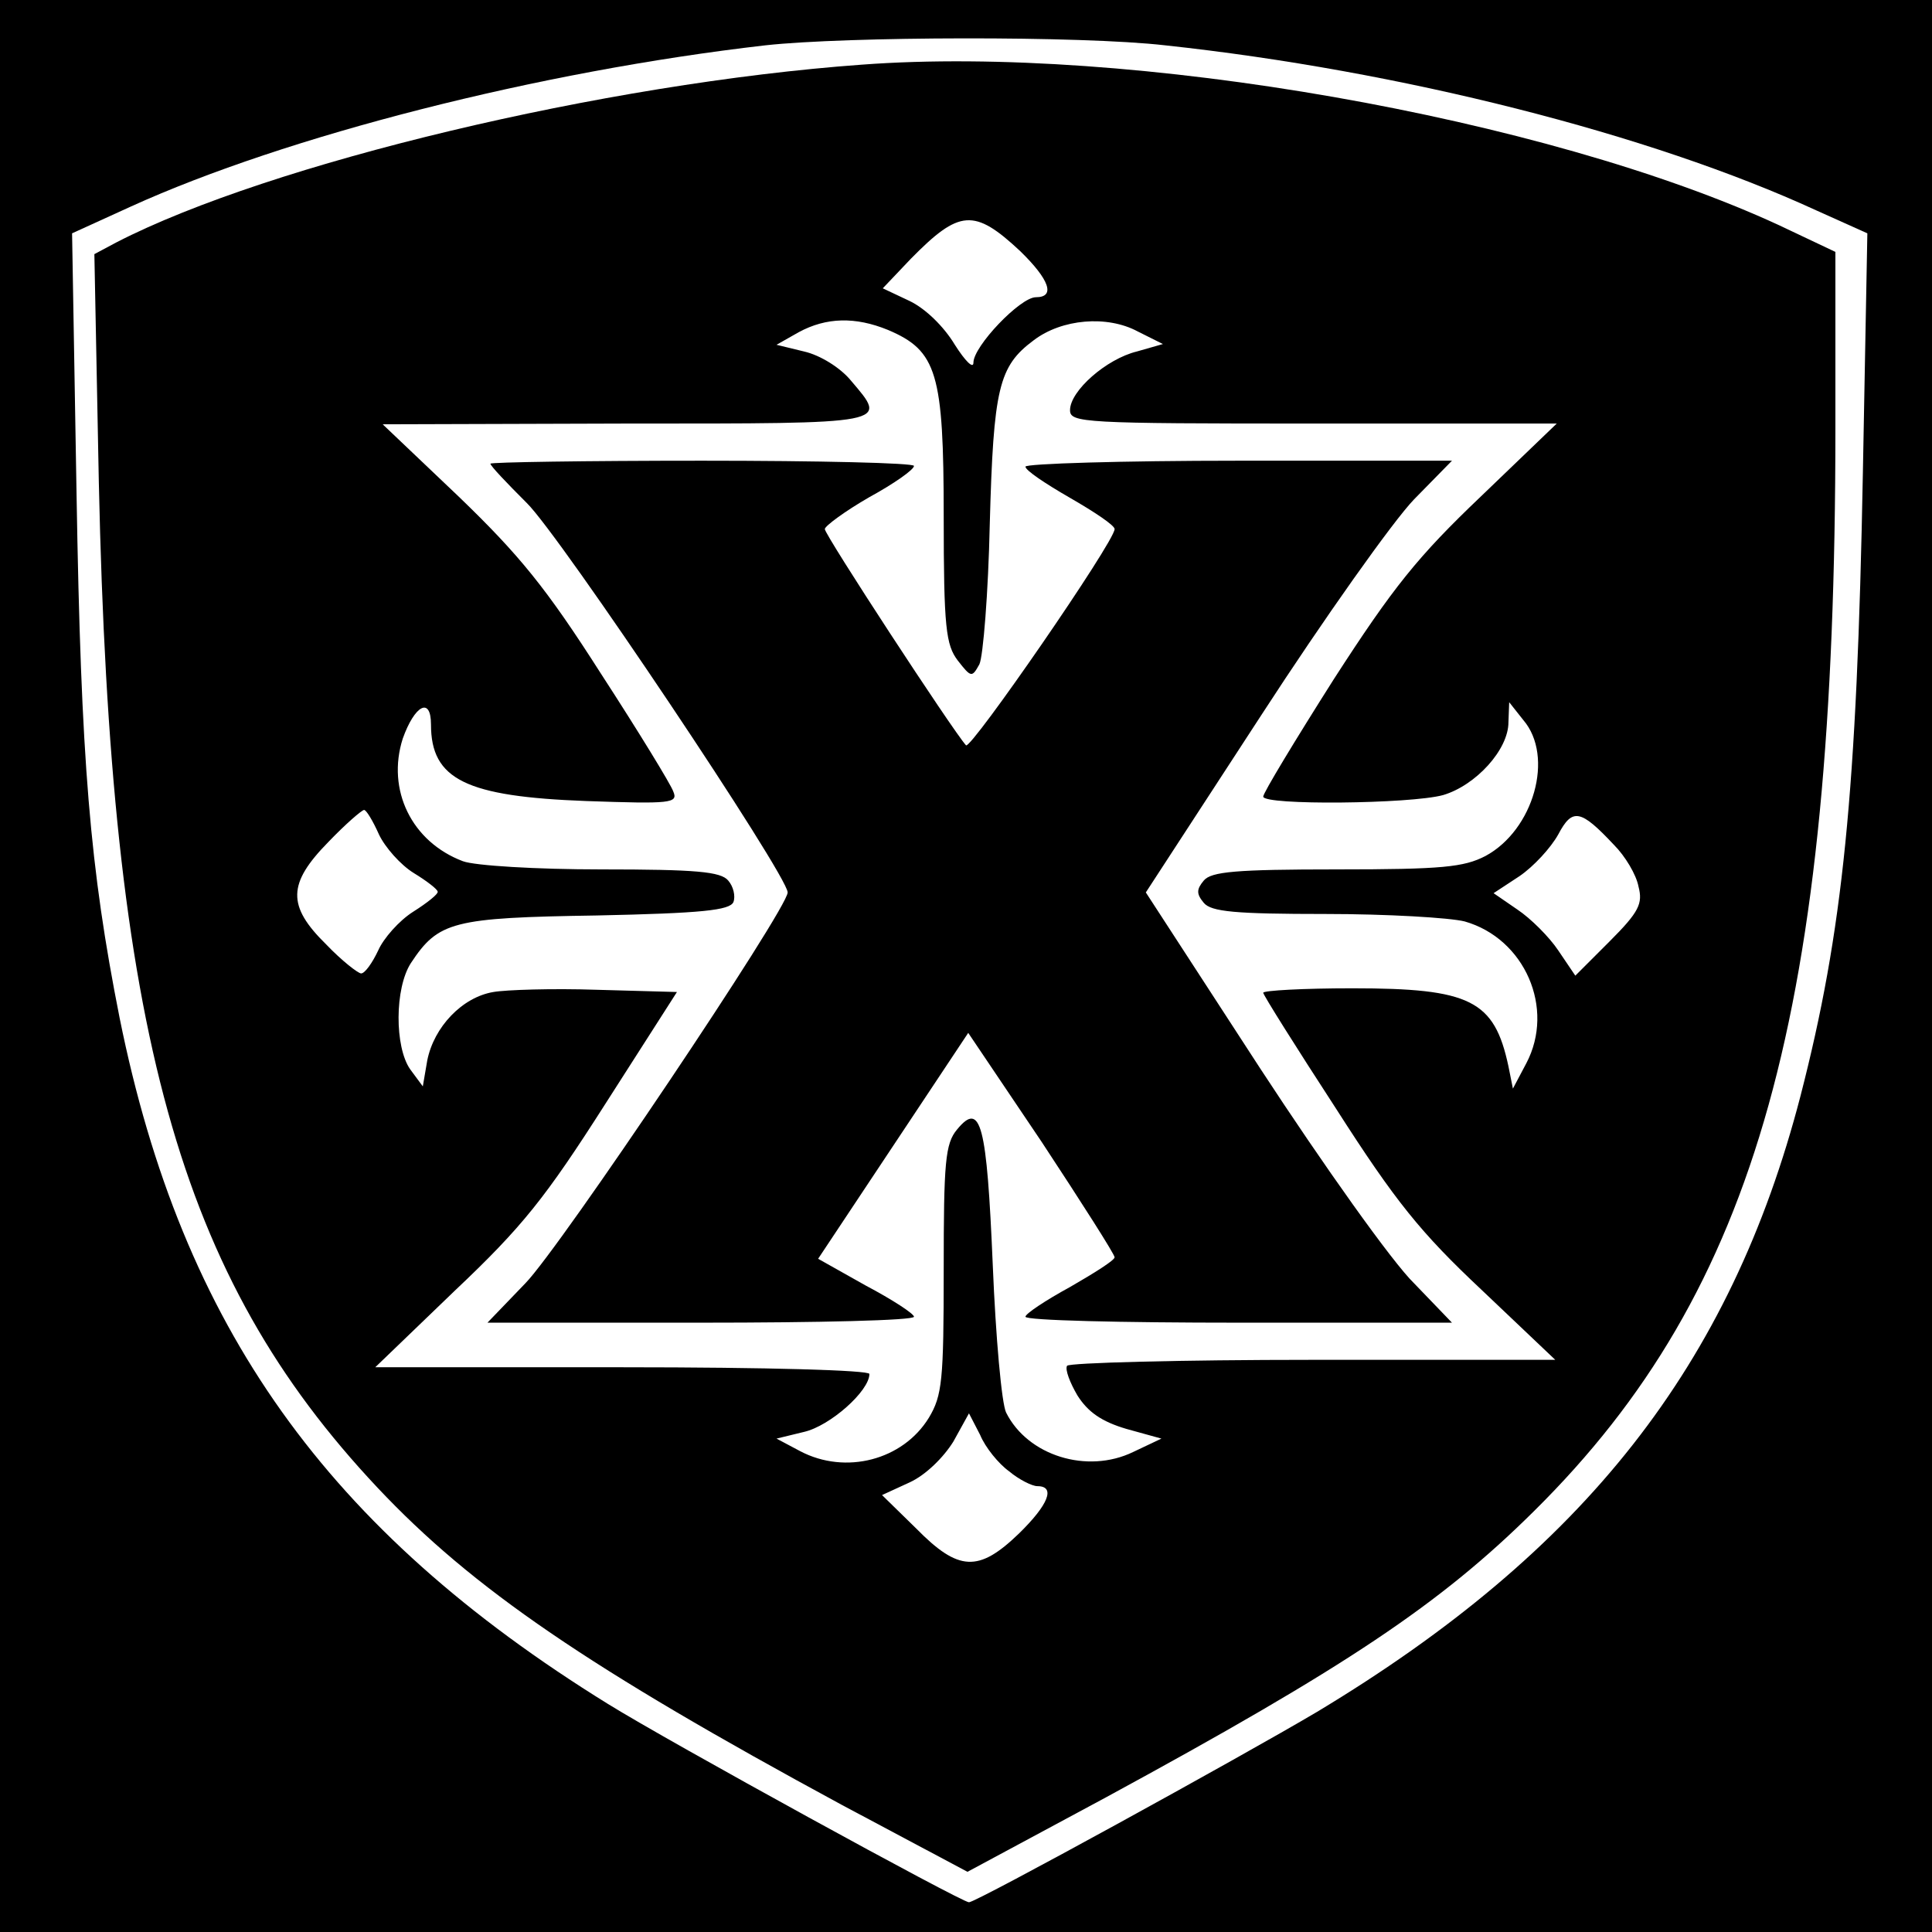
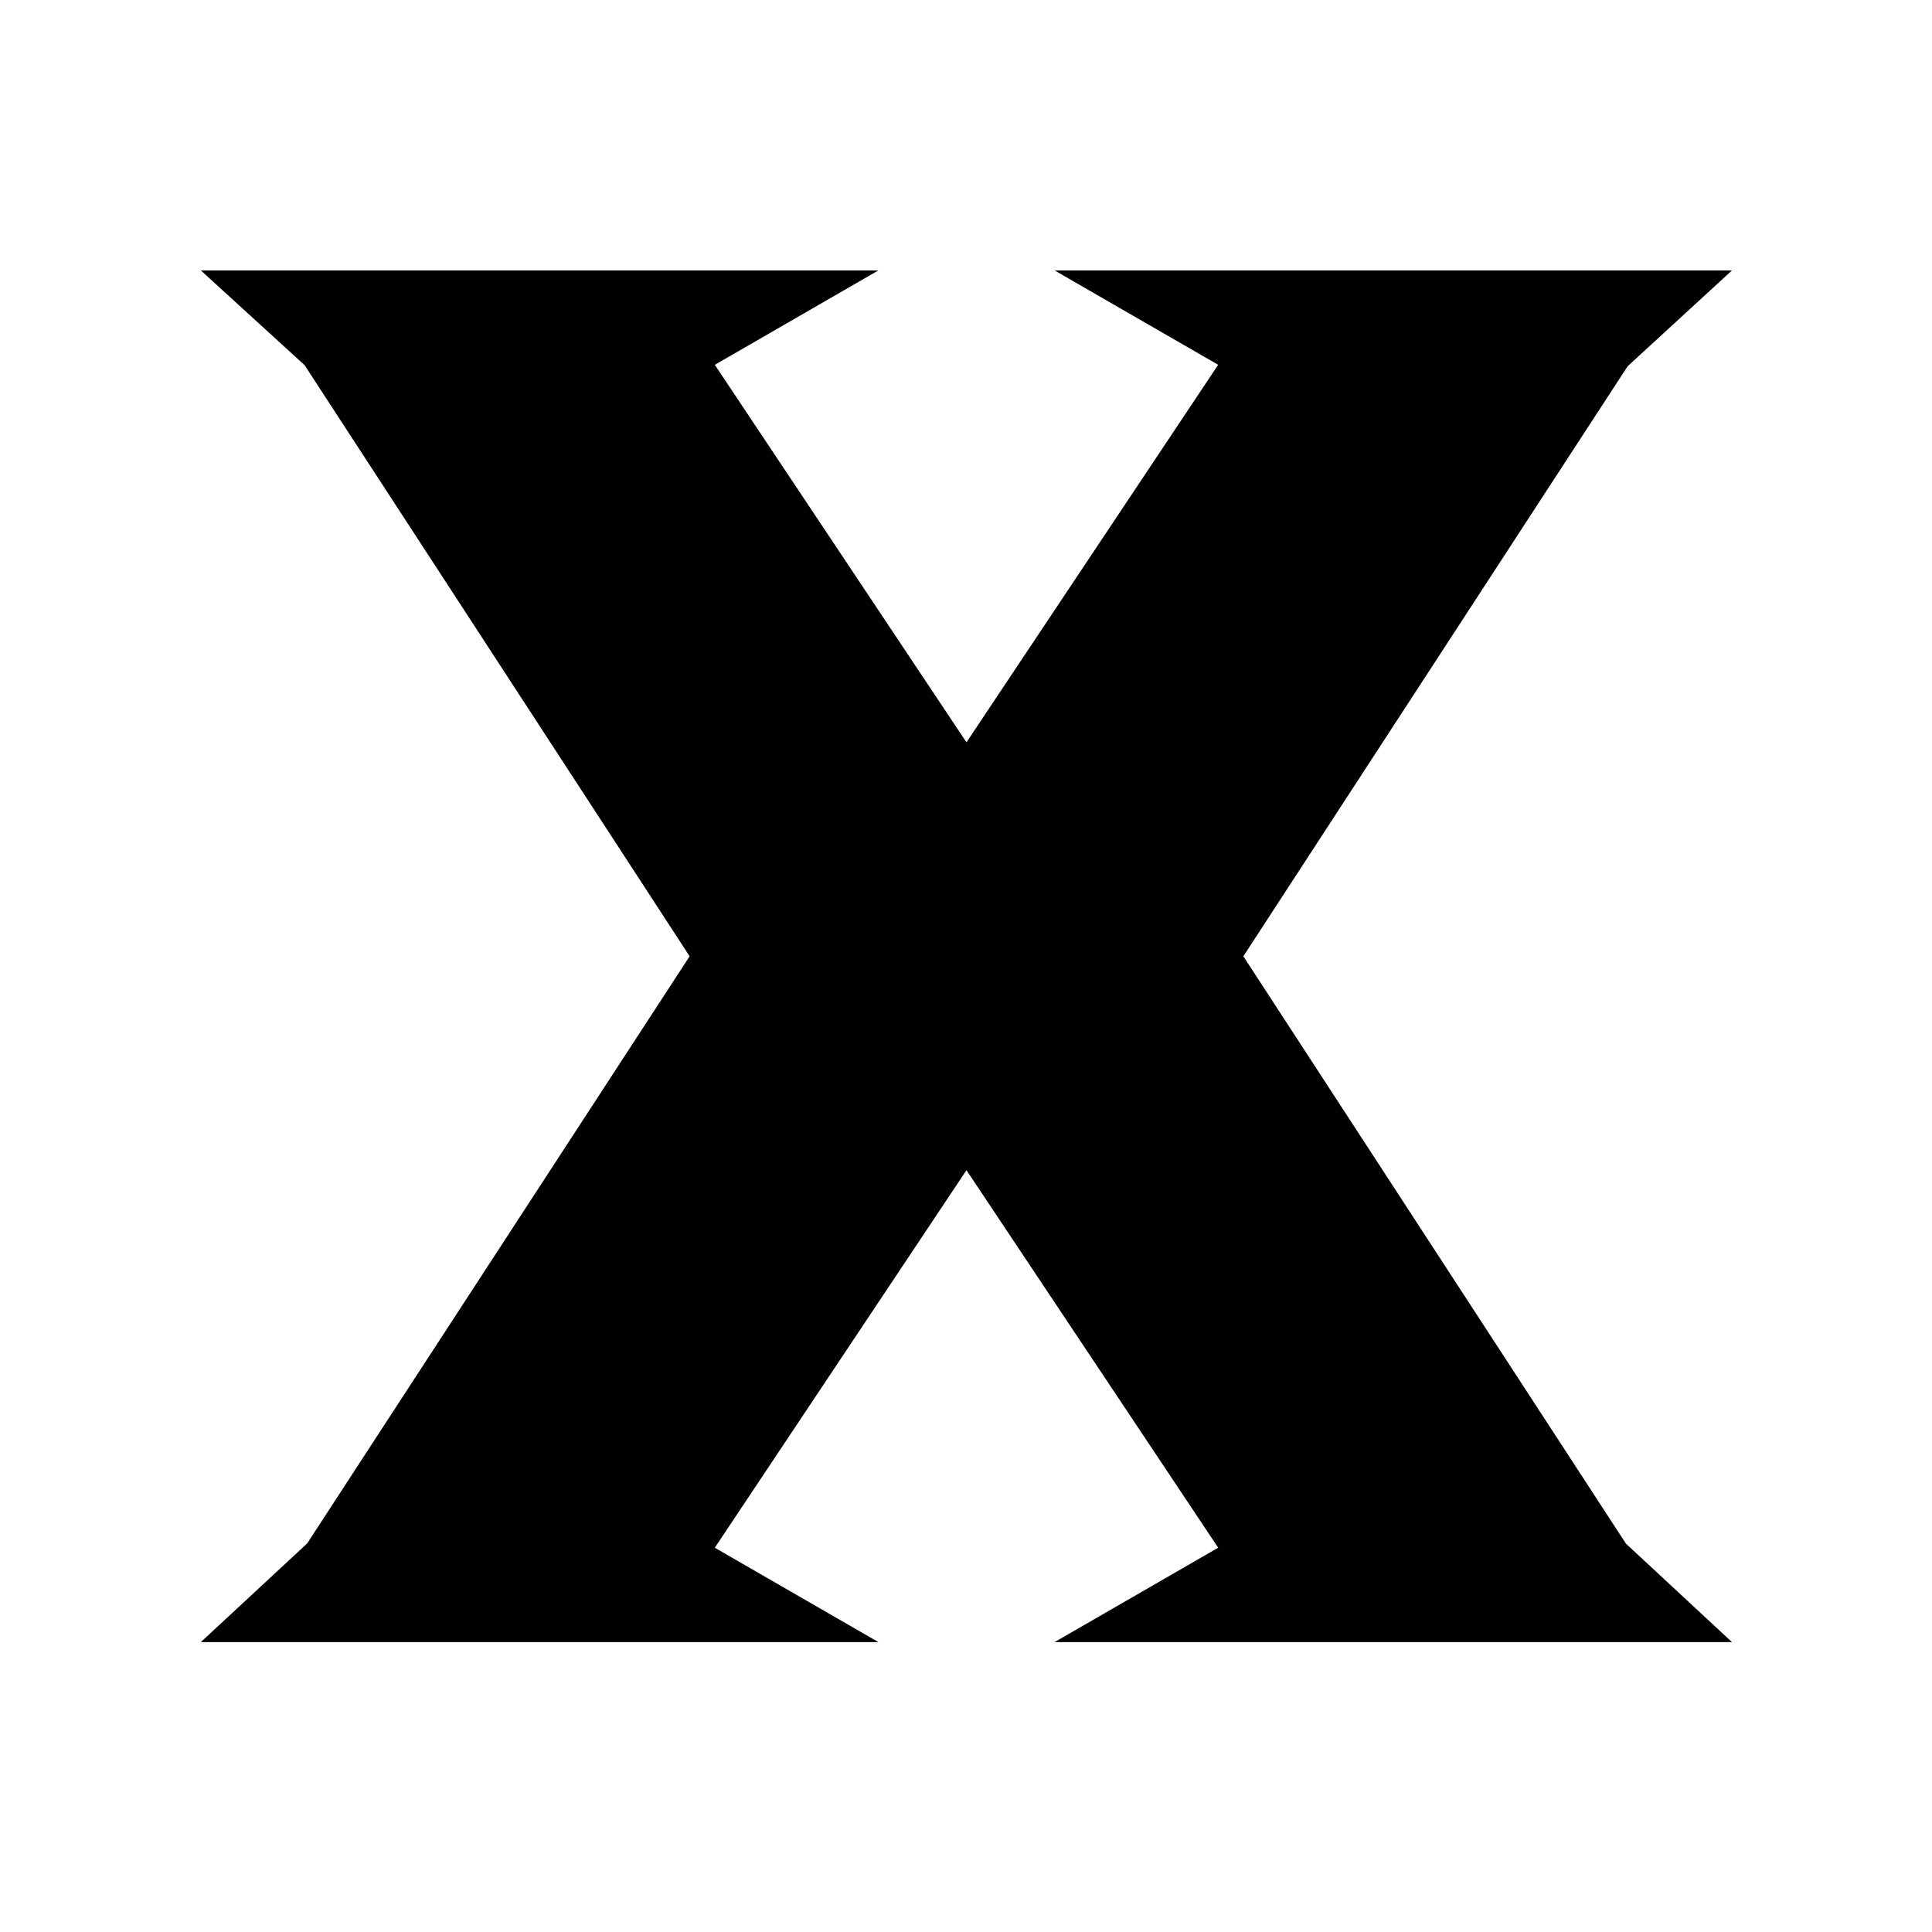
- <svg xmlns="http://www.w3.org/2000/svg" version="1.0" width="260pt" height="260pt" viewBox="0 0 260 260" preserveAspectRatio="xMidYMid meet">
-   <g transform="translate(0,260) scale(0.1,-0.1)" fill="#000000" stroke="none">
-     <path d="M0 1300 l0 -1300 1300 0 1300 0 0 1300 0 1300 -1300 0 -1300 0 0 -1300z m1568 1239 c316 -34 652 -119 876 -222 l69 -31 -6 -321 c-8 -433 -27 -619 -84 -840 -94 -362 -290 -612 -651 -829 -103 -61 -458 -256 -468 -256 -10 0 -404 216 -486 267 -378 234 -573 507 -657 923 -40 202 -52 344 -58 706 l-6 350 79 36 c209 95 549 182 854 217 109 12 425 13 538 0z" />
-     <path d="M1160 2513 c-346 -25 -797 -133 -1003 -239 l-30 -16 6 -307 c16 -740 107 -1068 375 -1353 128 -136 285 -243 625 -427 l169 -90 186 100 c324 176 450 260 577 386 300 297 405 673 405 1456 l0 238 -76 36 c-314 145 -873 243 -1234 216z m213 -251 c39 -38 48 -62 21 -62 -21 0 -84 -66 -84 -88 0 -9 -11 2 -25 24 -15 25 -40 49 -61 59 l-36 17 38 40 c65 66 85 68 147 10z m-178 -106 c66 -28 75 -58 75 -251 0 -150 3 -173 19 -194 18 -23 19 -23 29 -5 5 10 12 96 14 189 5 183 12 212 59 247 38 29 99 34 140 12 l34 -17 -35 -10 c-41 -10 -90 -53 -90 -79 0 -17 18 -18 328 -18 l327 0 -102 -98 c-85 -81 -118 -122 -198 -246 -52 -82 -95 -153 -95 -158 0 -12 198 -10 242 2 44 13 88 61 88 98 l1 27 19 -24 c42 -49 14 -148 -51 -183 -29 -15 -58 -18 -200 -18 -136 0 -169 -3 -179 -15 -10 -12 -10 -18 0 -30 10 -12 42 -15 164 -15 83 0 167 -5 187 -10 81 -23 122 -117 83 -191 l-18 -34 -6 30 c-19 89 -51 105 -210 105 -66 0 -120 -3 -120 -6 0 -3 44 -73 98 -156 80 -125 114 -167 196 -244 l99 -94 -326 0 c-179 0 -328 -4 -331 -8 -3 -5 4 -23 14 -40 14 -22 32 -35 66 -45 l47 -13 -38 -18 c-62 -30 -142 -5 -171 53 -6 12 -14 101 -18 199 -8 189 -16 221 -48 182 -16 -19 -18 -44 -18 -189 0 -149 -2 -169 -20 -199 -35 -57 -112 -77 -173 -45 l-32 17 37 9 c35 8 88 55 88 78 0 5 -136 9 -332 9 l-333 0 107 103 c91 86 122 125 203 252 l96 150 -108 3 c-59 2 -122 0 -139 -3 -42 -7 -80 -47 -89 -92 l-6 -35 -17 23 c-21 30 -21 109 1 143 37 56 56 61 250 64 142 3 179 7 184 18 3 8 0 21 -7 29 -10 12 -43 15 -171 15 -87 0 -170 5 -186 11 -69 26 -103 96 -81 165 16 45 38 57 38 19 0 -74 47 -97 209 -103 114 -4 124 -3 117 13 -3 9 -47 81 -97 158 -74 116 -110 160 -192 239 l-102 97 328 1 c359 0 352 -1 302 58 -14 17 -41 34 -63 39 l-37 9 30 17 c37 20 76 21 120 3z m-685 -679 c8 -17 29 -41 47 -52 18 -11 32 -22 32 -25 1 -3 -14 -15 -33 -27 -19 -12 -40 -36 -47 -52 -8 -17 -18 -31 -23 -31 -4 0 -26 17 -47 39 -53 52 -52 82 3 138 23 24 45 43 48 43 3 0 12 -15 20 -33z m1662 -14 c15 -15 30 -40 33 -56 6 -23 1 -34 -39 -74 l-46 -46 -23 34 c-12 18 -37 43 -55 55 l-32 22 35 23 c19 13 42 38 52 56 19 36 30 34 75 -14z m-814 -843 c13 -11 31 -20 38 -20 25 0 15 -25 -25 -64 -54 -52 -81 -51 -138 7 l-46 45 37 17 c22 10 46 34 59 55 l21 38 15 -29 c7 -17 25 -39 39 -49z" />
-     <path d="M660 1976 c0 -3 22 -26 49 -53 45 -44 351 -501 351 -524 0 -22 -306 -478 -353 -526 l-51 -53 287 0 c158 0 287 3 287 8 0 4 -29 23 -65 42 l-64 36 101 152 101 152 99 -147 c54 -82 98 -151 98 -155 0 -4 -27 -21 -60 -40 -33 -18 -60 -36 -60 -40 0 -5 129 -8 287 -8 l287 0 -51 53 c-29 28 -122 159 -207 289 l-154 237 155 238 c85 131 178 262 206 291 l51 52 -287 0 c-158 0 -287 -4 -287 -8 0 -5 27 -23 60 -42 33 -19 60 -37 60 -42 0 -17 -194 -298 -200 -291 -18 20 -190 283 -190 291 0 4 27 24 60 43 33 18 60 37 60 42 0 4 -128 7 -285 7 -157 0 -285 -2 -285 -4z" />
-   </g>
+ <svg xmlns="http://www.w3.org/2000/svg" version="1.1" id="Layer_1" viewBox="0 0 500 500">
+   <polygon points="321.777,247.484 421.236,94.777 448.234,69.986 272.923,69.986 315.262,94.411 250.123,192.116 184.993,94.411   227.327,69.986 51.975,69.986 78.832,94.507 178.475,247.484 79.493,399.441 51.975,424.975 227.327,424.975 184.993,400.55   250.123,302.848 315.262,400.55 272.923,424.975 448.234,424.975 420.786,399.484 " />
</svg>
